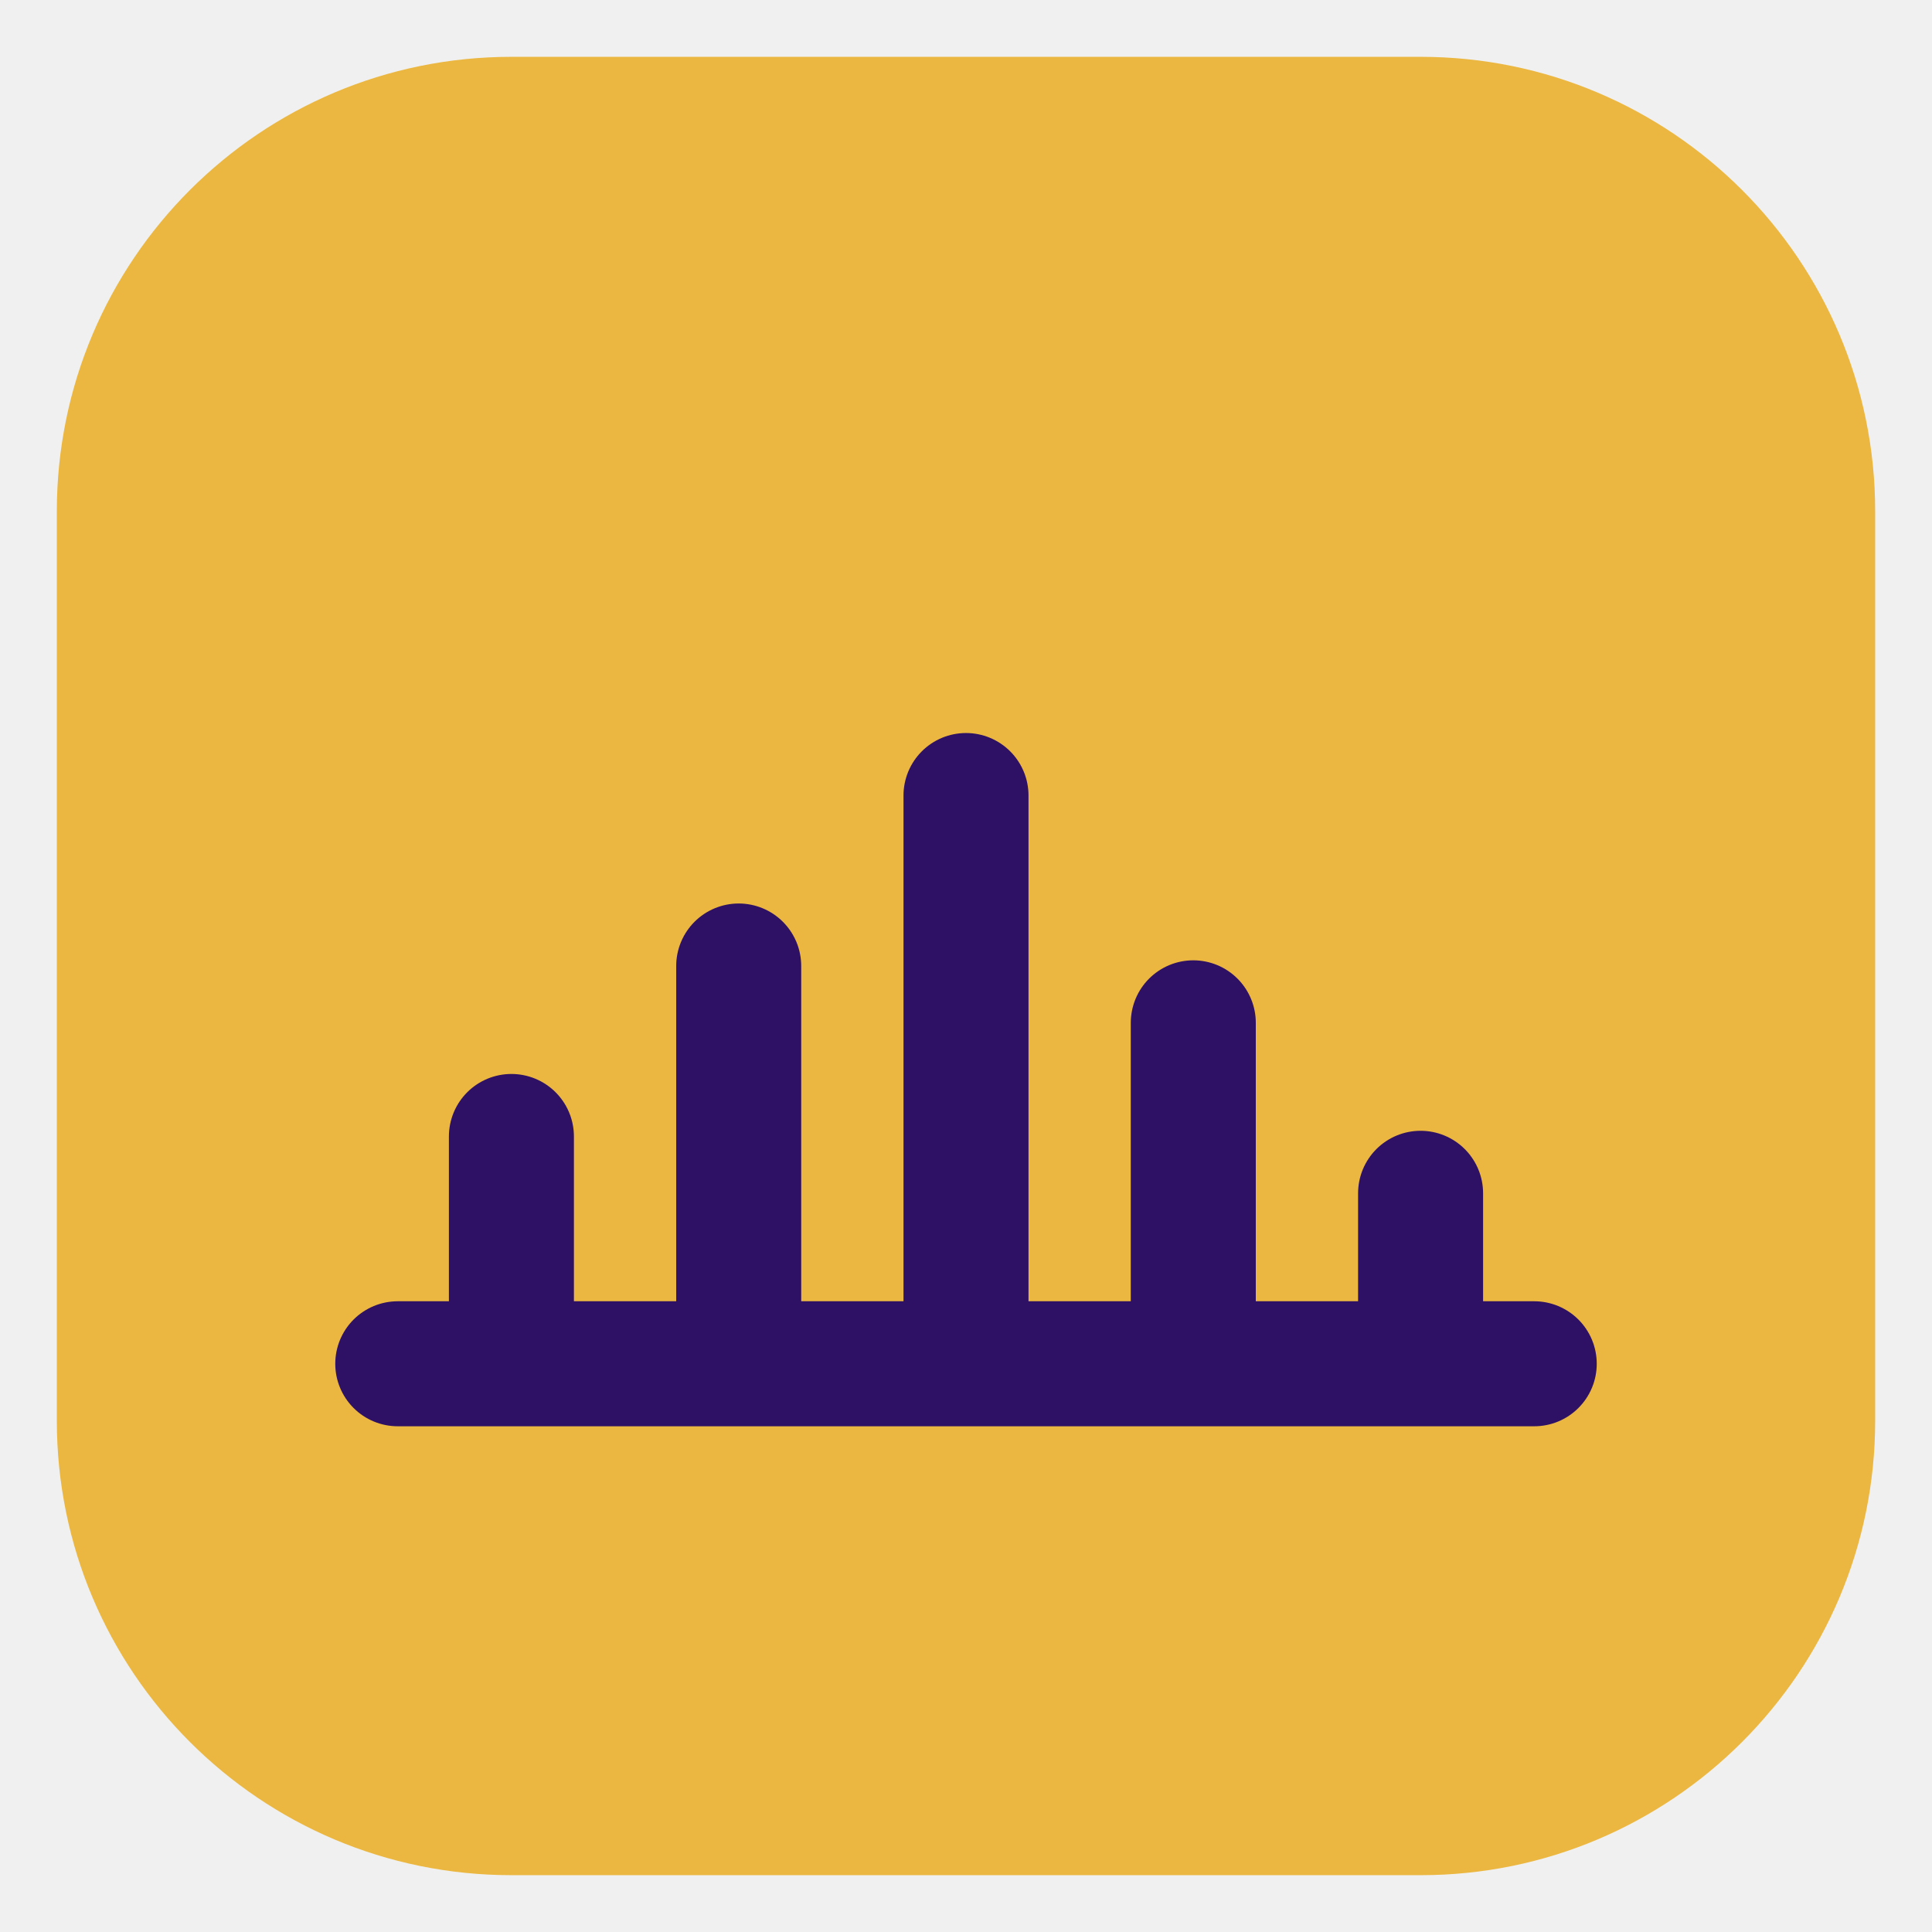
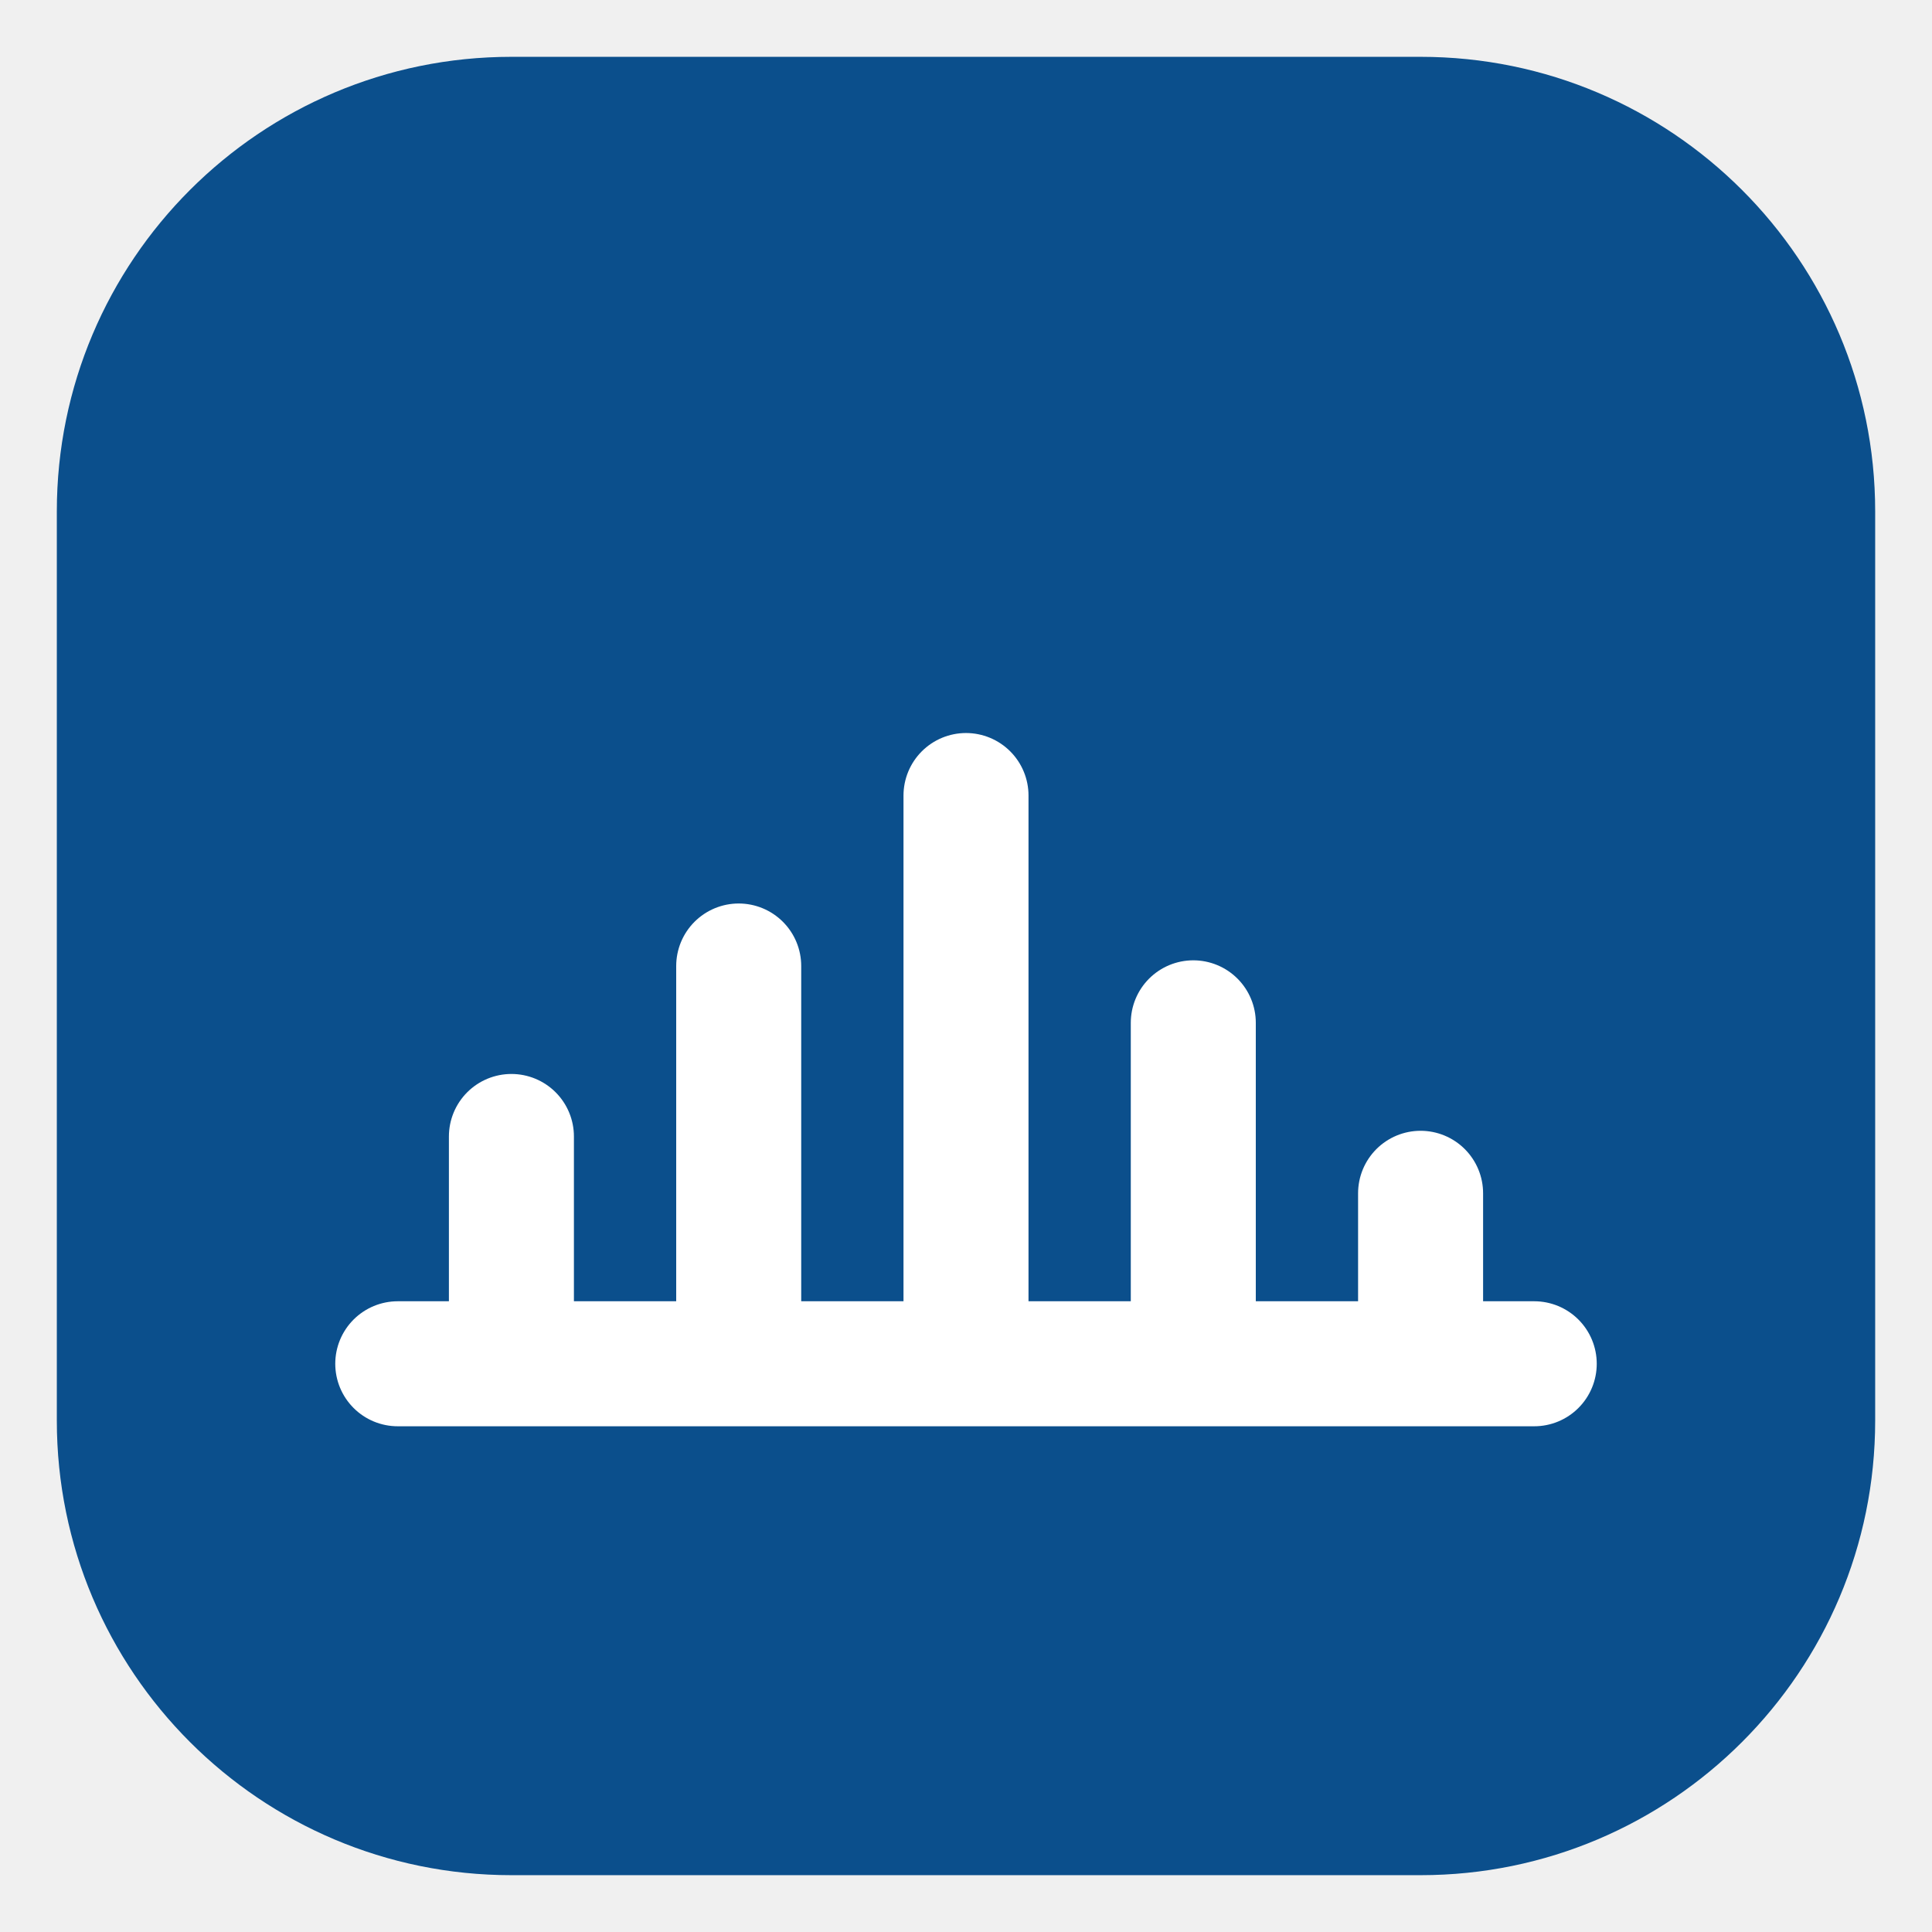
<svg xmlns="http://www.w3.org/2000/svg" width="34" height="34" viewBox="0 0 34 34">
-   <rect x="1" y="1" width="32" height="32" rx="8" fill="#EBB740" />
-   <path d="M7 24h20M9 24v-4M13 24v-7M17 24v-10M21 24v-6M25 24v-3" stroke="#2E1065" stroke-width="2.2" stroke-linecap="round" fill="none" />
+   <rect x="1" y="1" width="32" height="32" rx="8" fill="#0B4F8C" />
+   <path d="M7 24h20M9 24v-4M13 24v-7M17 24v-10M21 24v-6M25 24v-3" stroke="#FFFFFF" stroke-width="2.2" stroke-linecap="round" fill="none" />
</svg>
